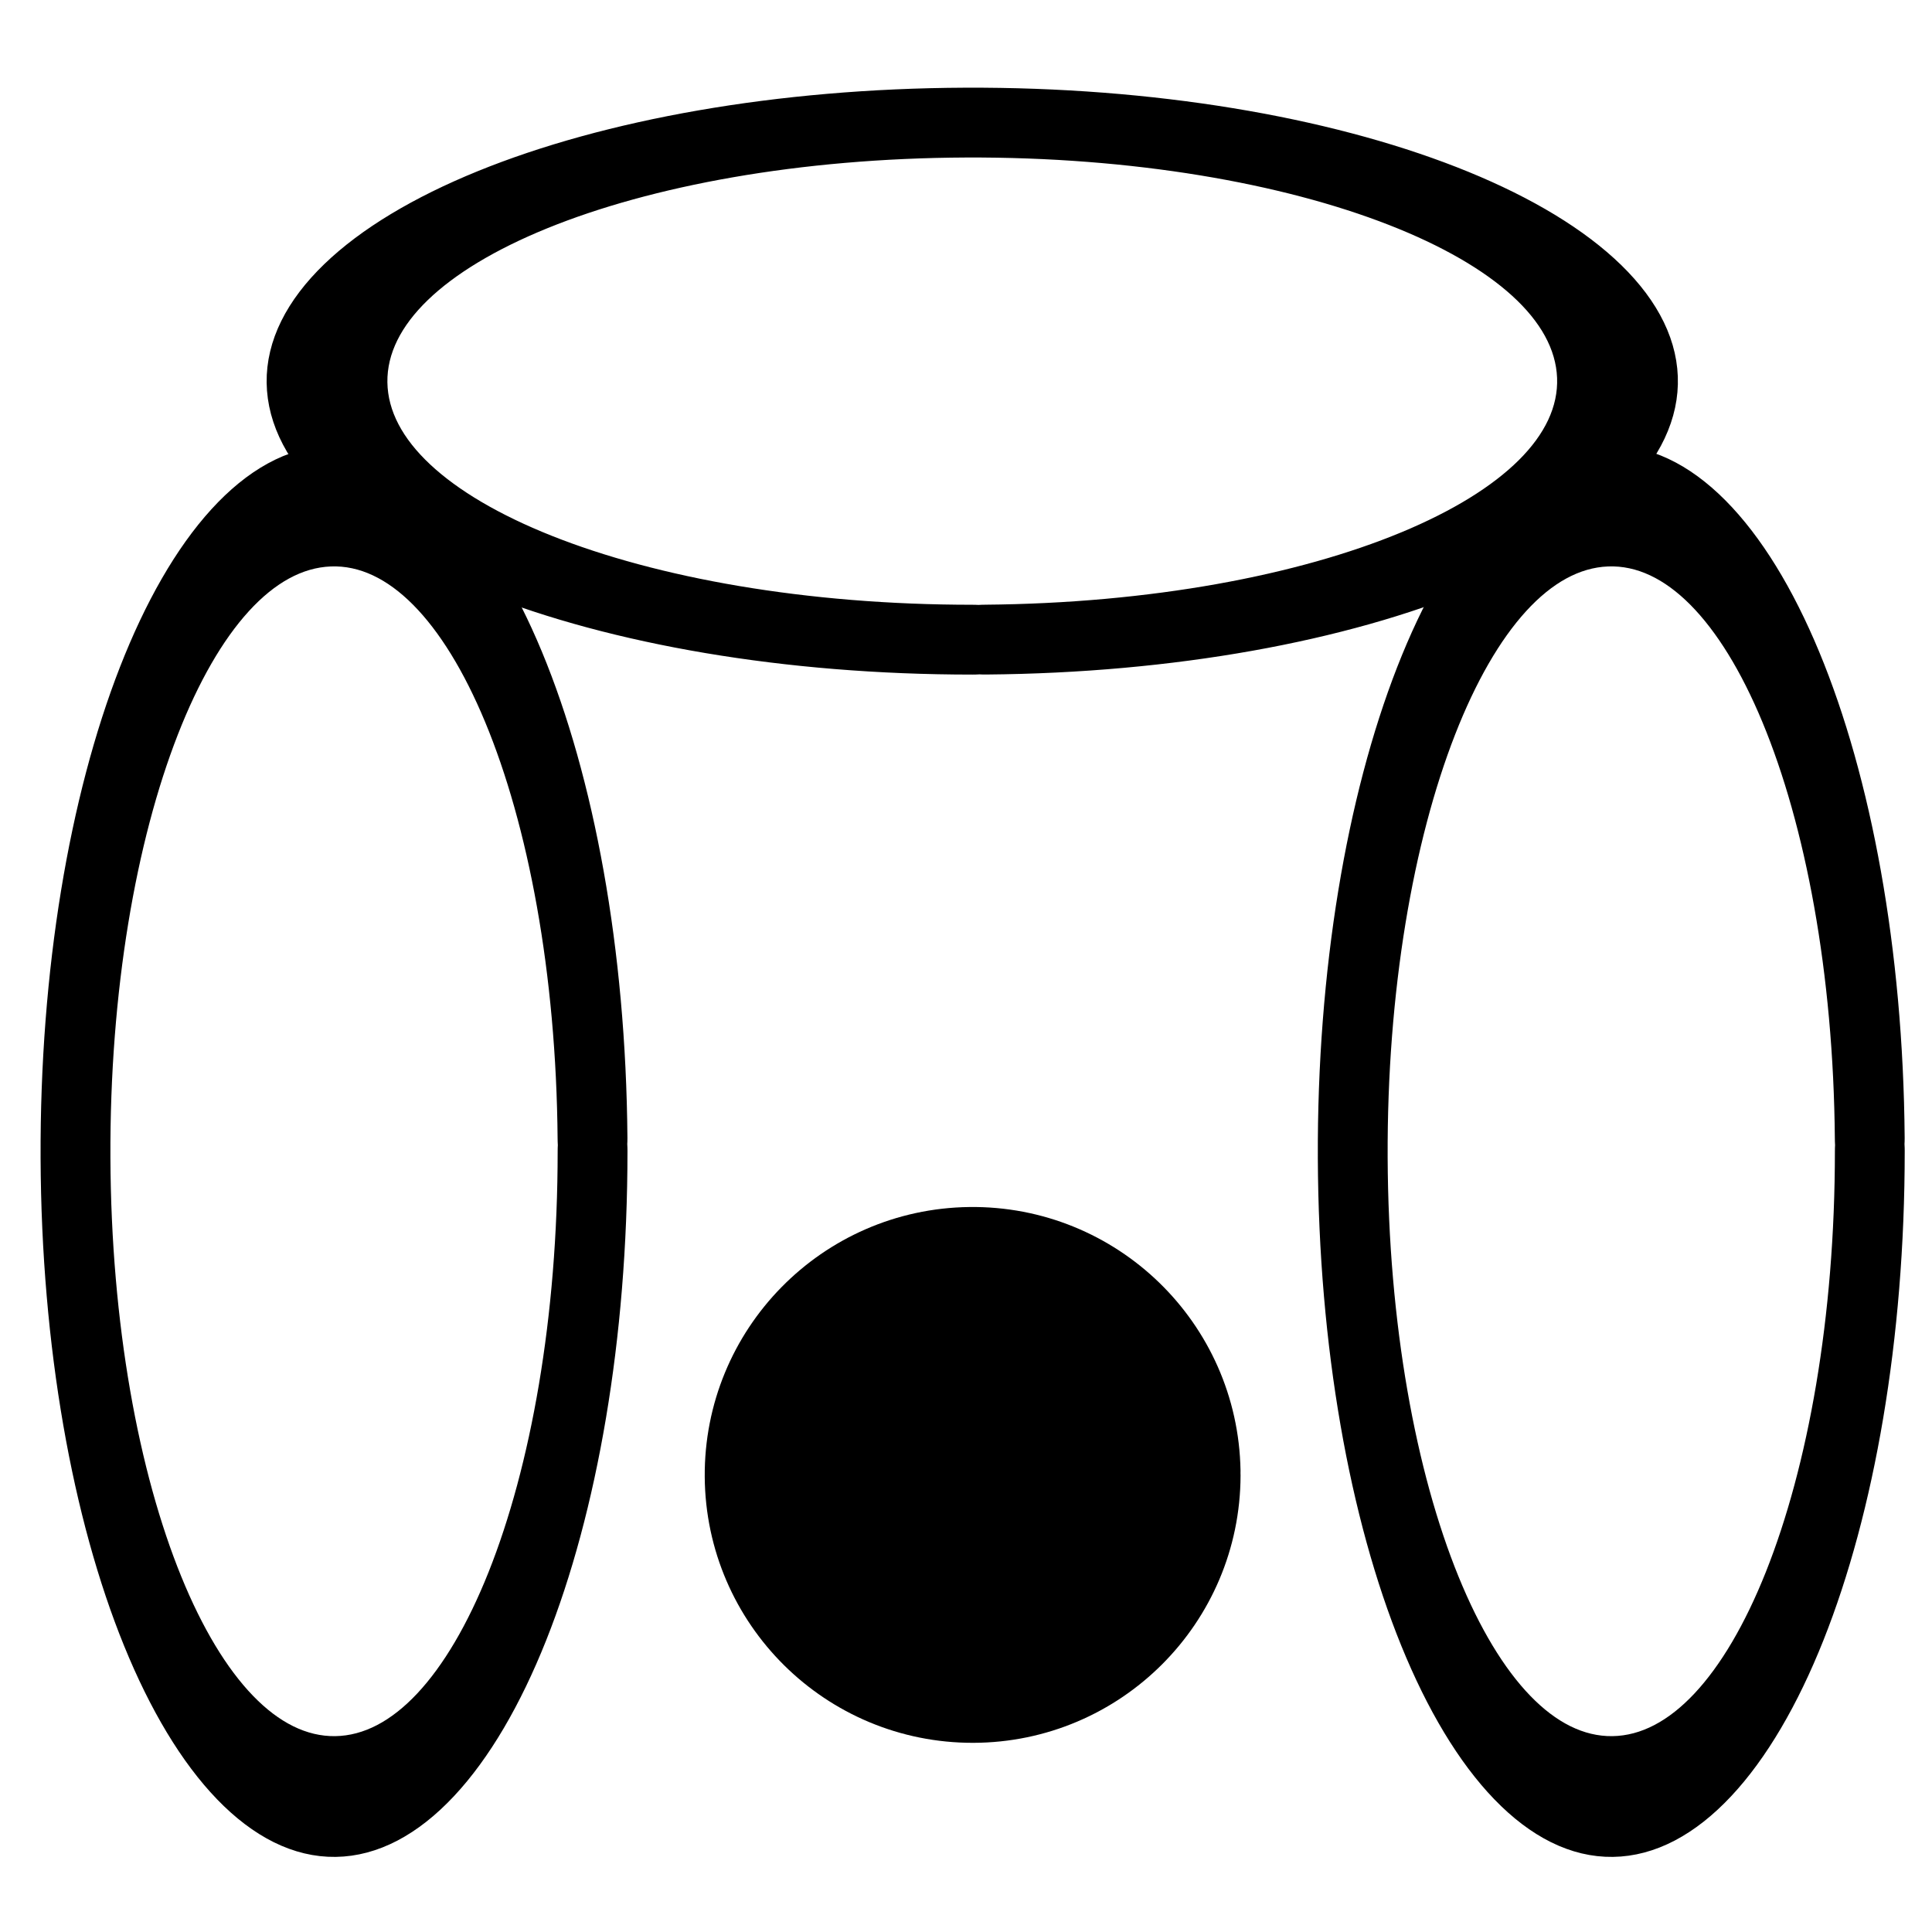
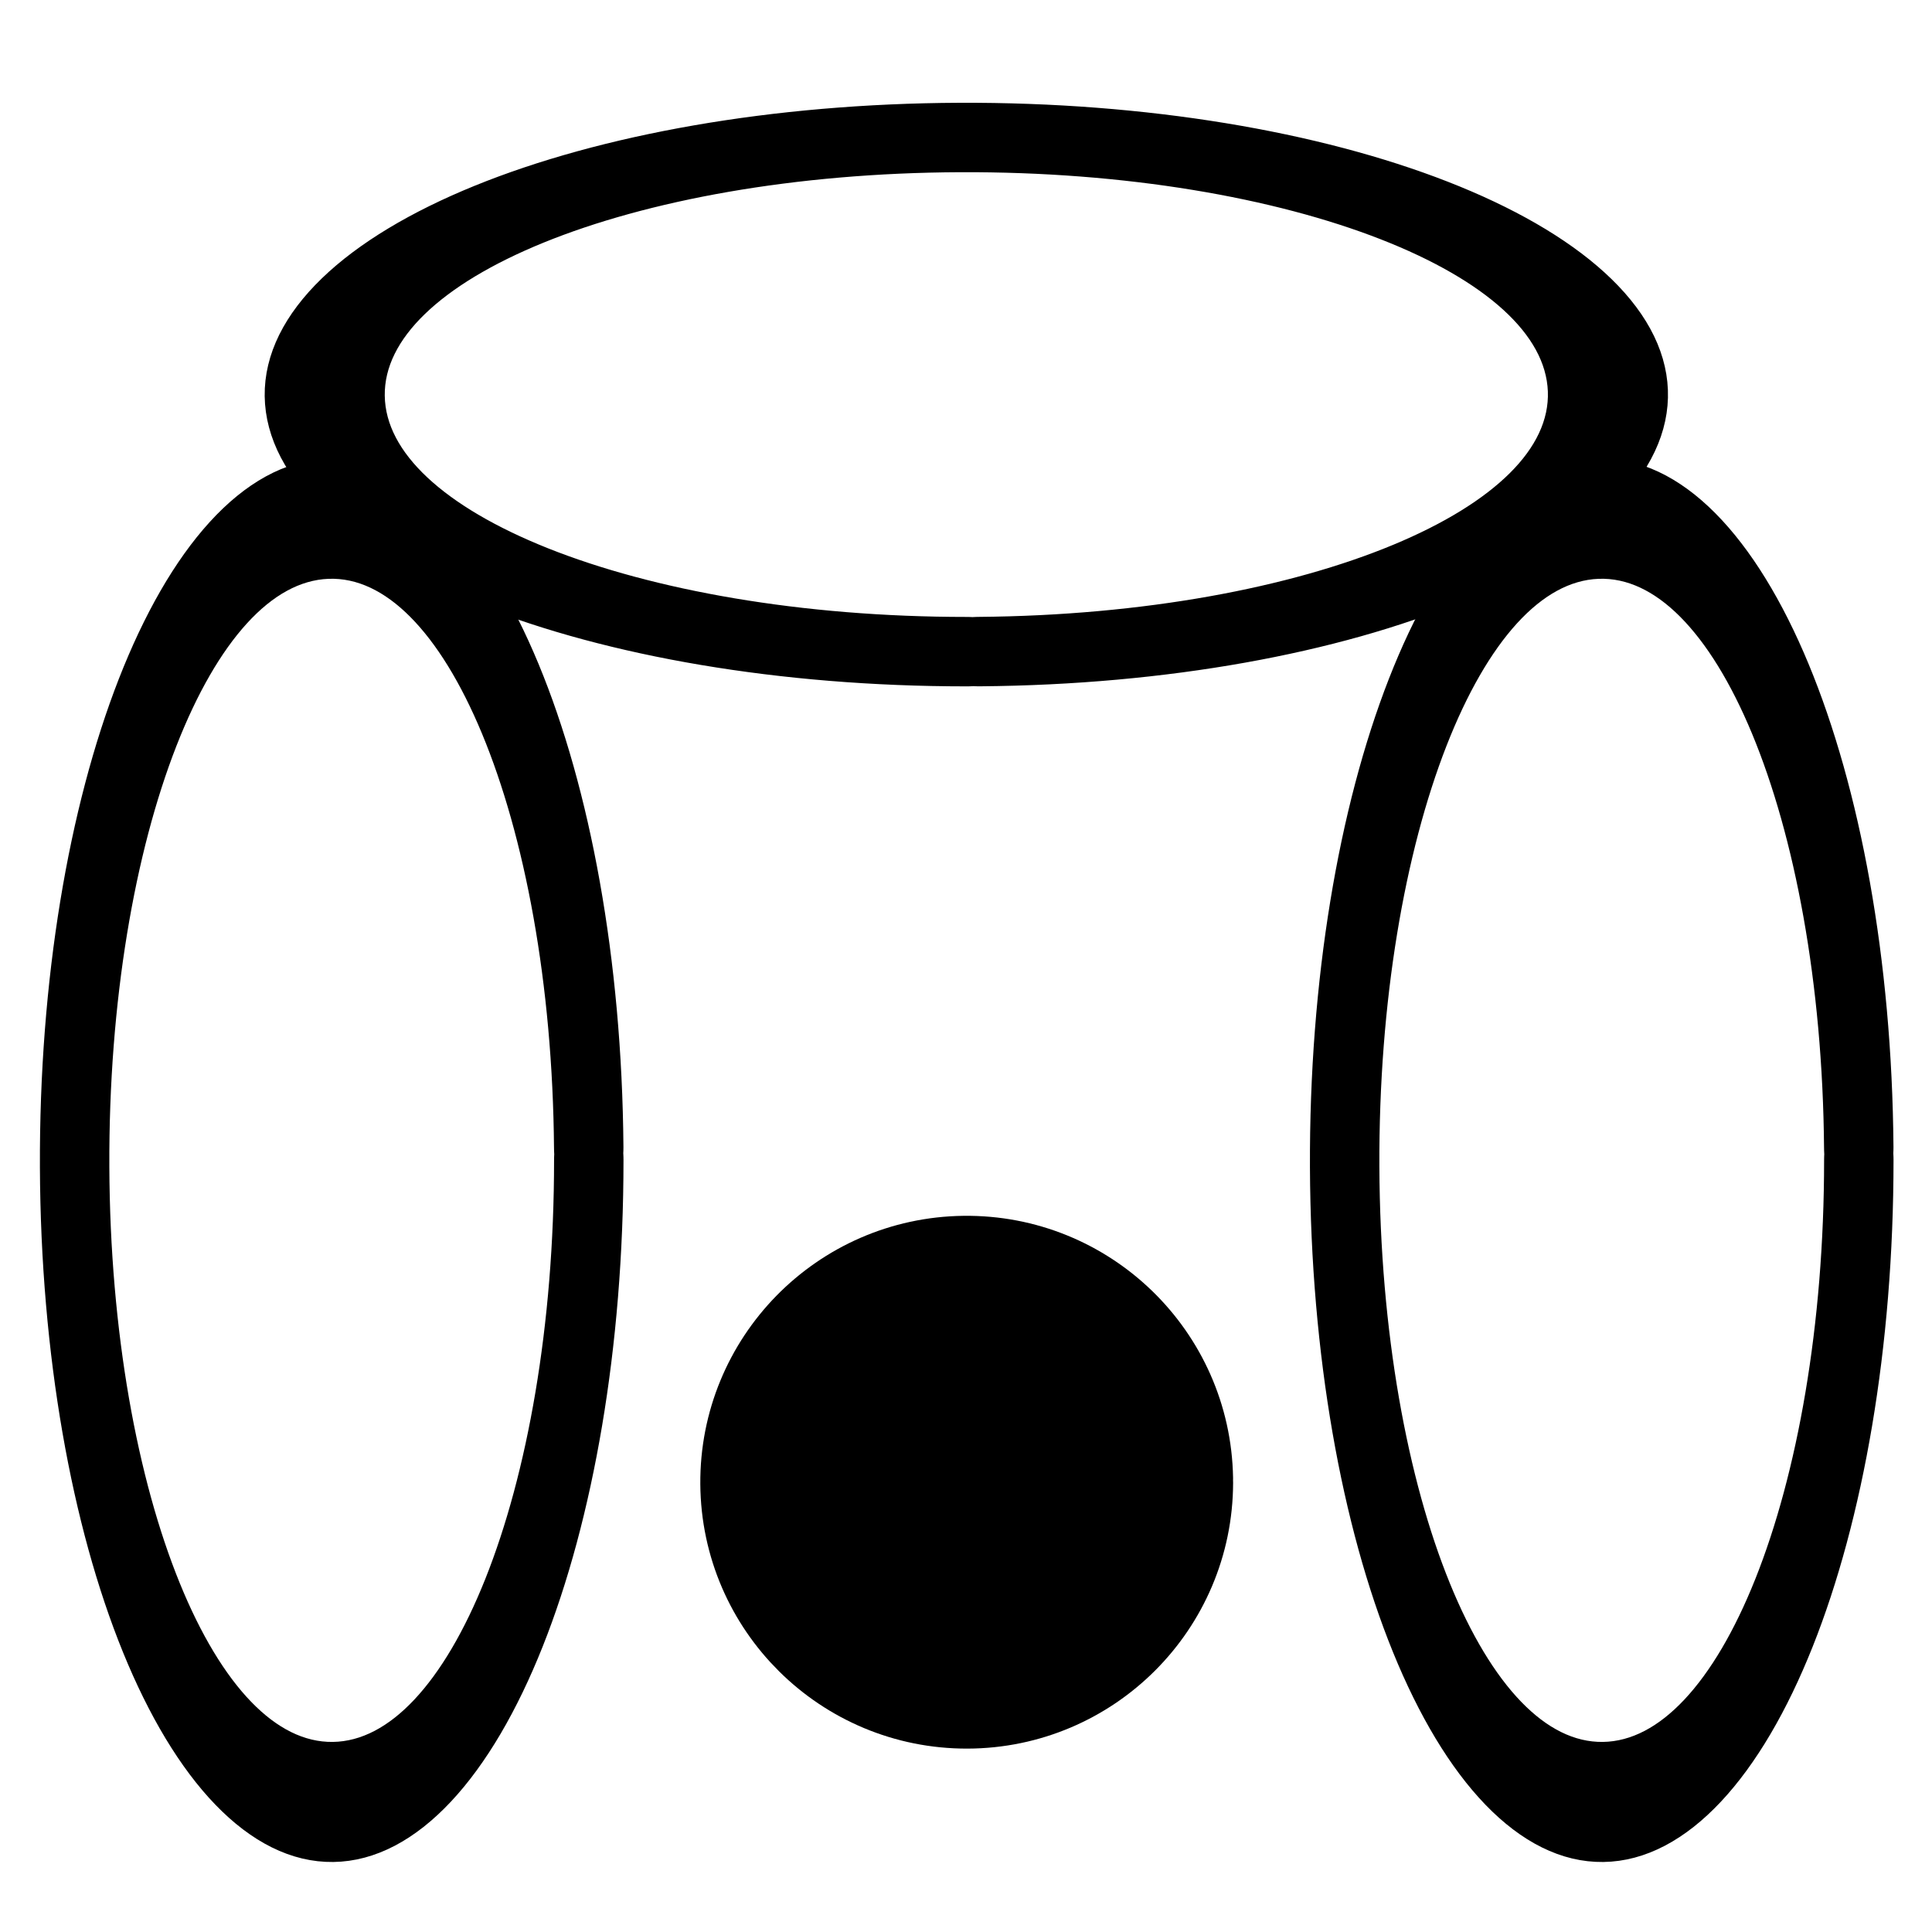
- <svg xmlns="http://www.w3.org/2000/svg" width="64" height="64" id="svg2" version="1.1">
+ <svg xmlns="http://www.w3.org/2000/svg" width="32" height="32" id="svg2" version="1.1">
  <defs id="defs4" />
-   <g id="layer1" transform="translate(0,-988.3622)">
-     <path style="fill:none;stroke:#000000;stroke-width:4;stroke-linecap:round;stroke-linejoin:round;stroke-miterlimit:4;stroke-opacity:1;stroke-dasharray:none" id="path3755" d="m 35.625,27.875 a 14.812,21.375 0 1 1 -0.003,-0.418" transform="matrix(0.5782159,0,0,1,-0.9692955,998.6122)" />
-     <path style="fill:none;stroke:#000000;stroke-width:4;stroke-linecap:round;stroke-linejoin:round;stroke-miterlimit:4;stroke-opacity:1;stroke-dasharray:none" id="path3755-6" d="m 35.625,27.875 a 14.812,21.375 0 1 1 -0.003,-0.418" transform="matrix(0.5782159,0,0,1,41.34088,998.6122)" />
-     <path style="fill:none;stroke:#000000;stroke-width:4;stroke-linecap:round;stroke-linejoin:round;stroke-miterlimit:4;stroke-opacity:1;stroke-dasharray:none" id="path3755-1" d="m 35.625,27.875 a 14.812,21.375 0 1 1 -0.003,-0.418" transform="matrix(0,0.5782159,-1,0,60.09491,988.9531)" />
-     <path style="fill:#000000;fill-opacity:1;stroke:#000000;stroke-width:4;stroke-linecap:round;stroke-linejoin:round;stroke-miterlimit:4;stroke-opacity:1;stroke-dasharray:none" id="path3782" d="m 38.875,45.25 a 6.875,6.875 0 1 1 -0.001,-0.135" transform="translate(0.2199116,991.9872)" />
+   <g id="layer1" transform="translate(0,-1020.362)">
+     <path style="fill:none;stroke:#000000;stroke-width:4;stroke-linecap:round;stroke-linejoin:round;stroke-miterlimit:4;stroke-opacity:1;stroke-dasharray:none" id="path3755" d="m 35.625,27.875 a 14.812,21.375 0 1 1 -0.003,-0.418" transform="matrix(0.2874767,0,0,0.4971788,-0.4893284,1025.716)" />
+     <path style="fill:none;stroke:#000000;stroke-width:4;stroke-linecap:round;stroke-linejoin:round;stroke-miterlimit:4;stroke-opacity:1;stroke-dasharray:none" id="path3755-6" d="m 35.625,27.875 a 14.812,21.375 0 1 1 -0.003,-0.418" transform="matrix(0.2874767,0,0,0.4971788,20.5464,1025.716)" />
+     <path style="fill:none;stroke:#000000;stroke-width:4;stroke-linecap:round;stroke-linejoin:round;stroke-miterlimit:4;stroke-opacity:1;stroke-dasharray:none" id="path3755-1" d="m 35.625,27.875 a 14.812,21.375 0 1 1 -0.003,-0.418" transform="matrix(0,0.2874767,-0.4971788,0,29.8705,1020.914)" />
+     <path style="fill:#000000;fill-opacity:1;stroke:#000000;stroke-width:4;stroke-linecap:round;stroke-linejoin:round;stroke-miterlimit:4;stroke-opacity:1;stroke-dasharray:none" id="path3782" d="m 38.875,45.25 a 6.875,6.875 0 1 1 -0.001,-0.135" transform="matrix(0.4971788,0,0,0.4971788,0.1019202,1022.423)" />
  </g>
</svg>
